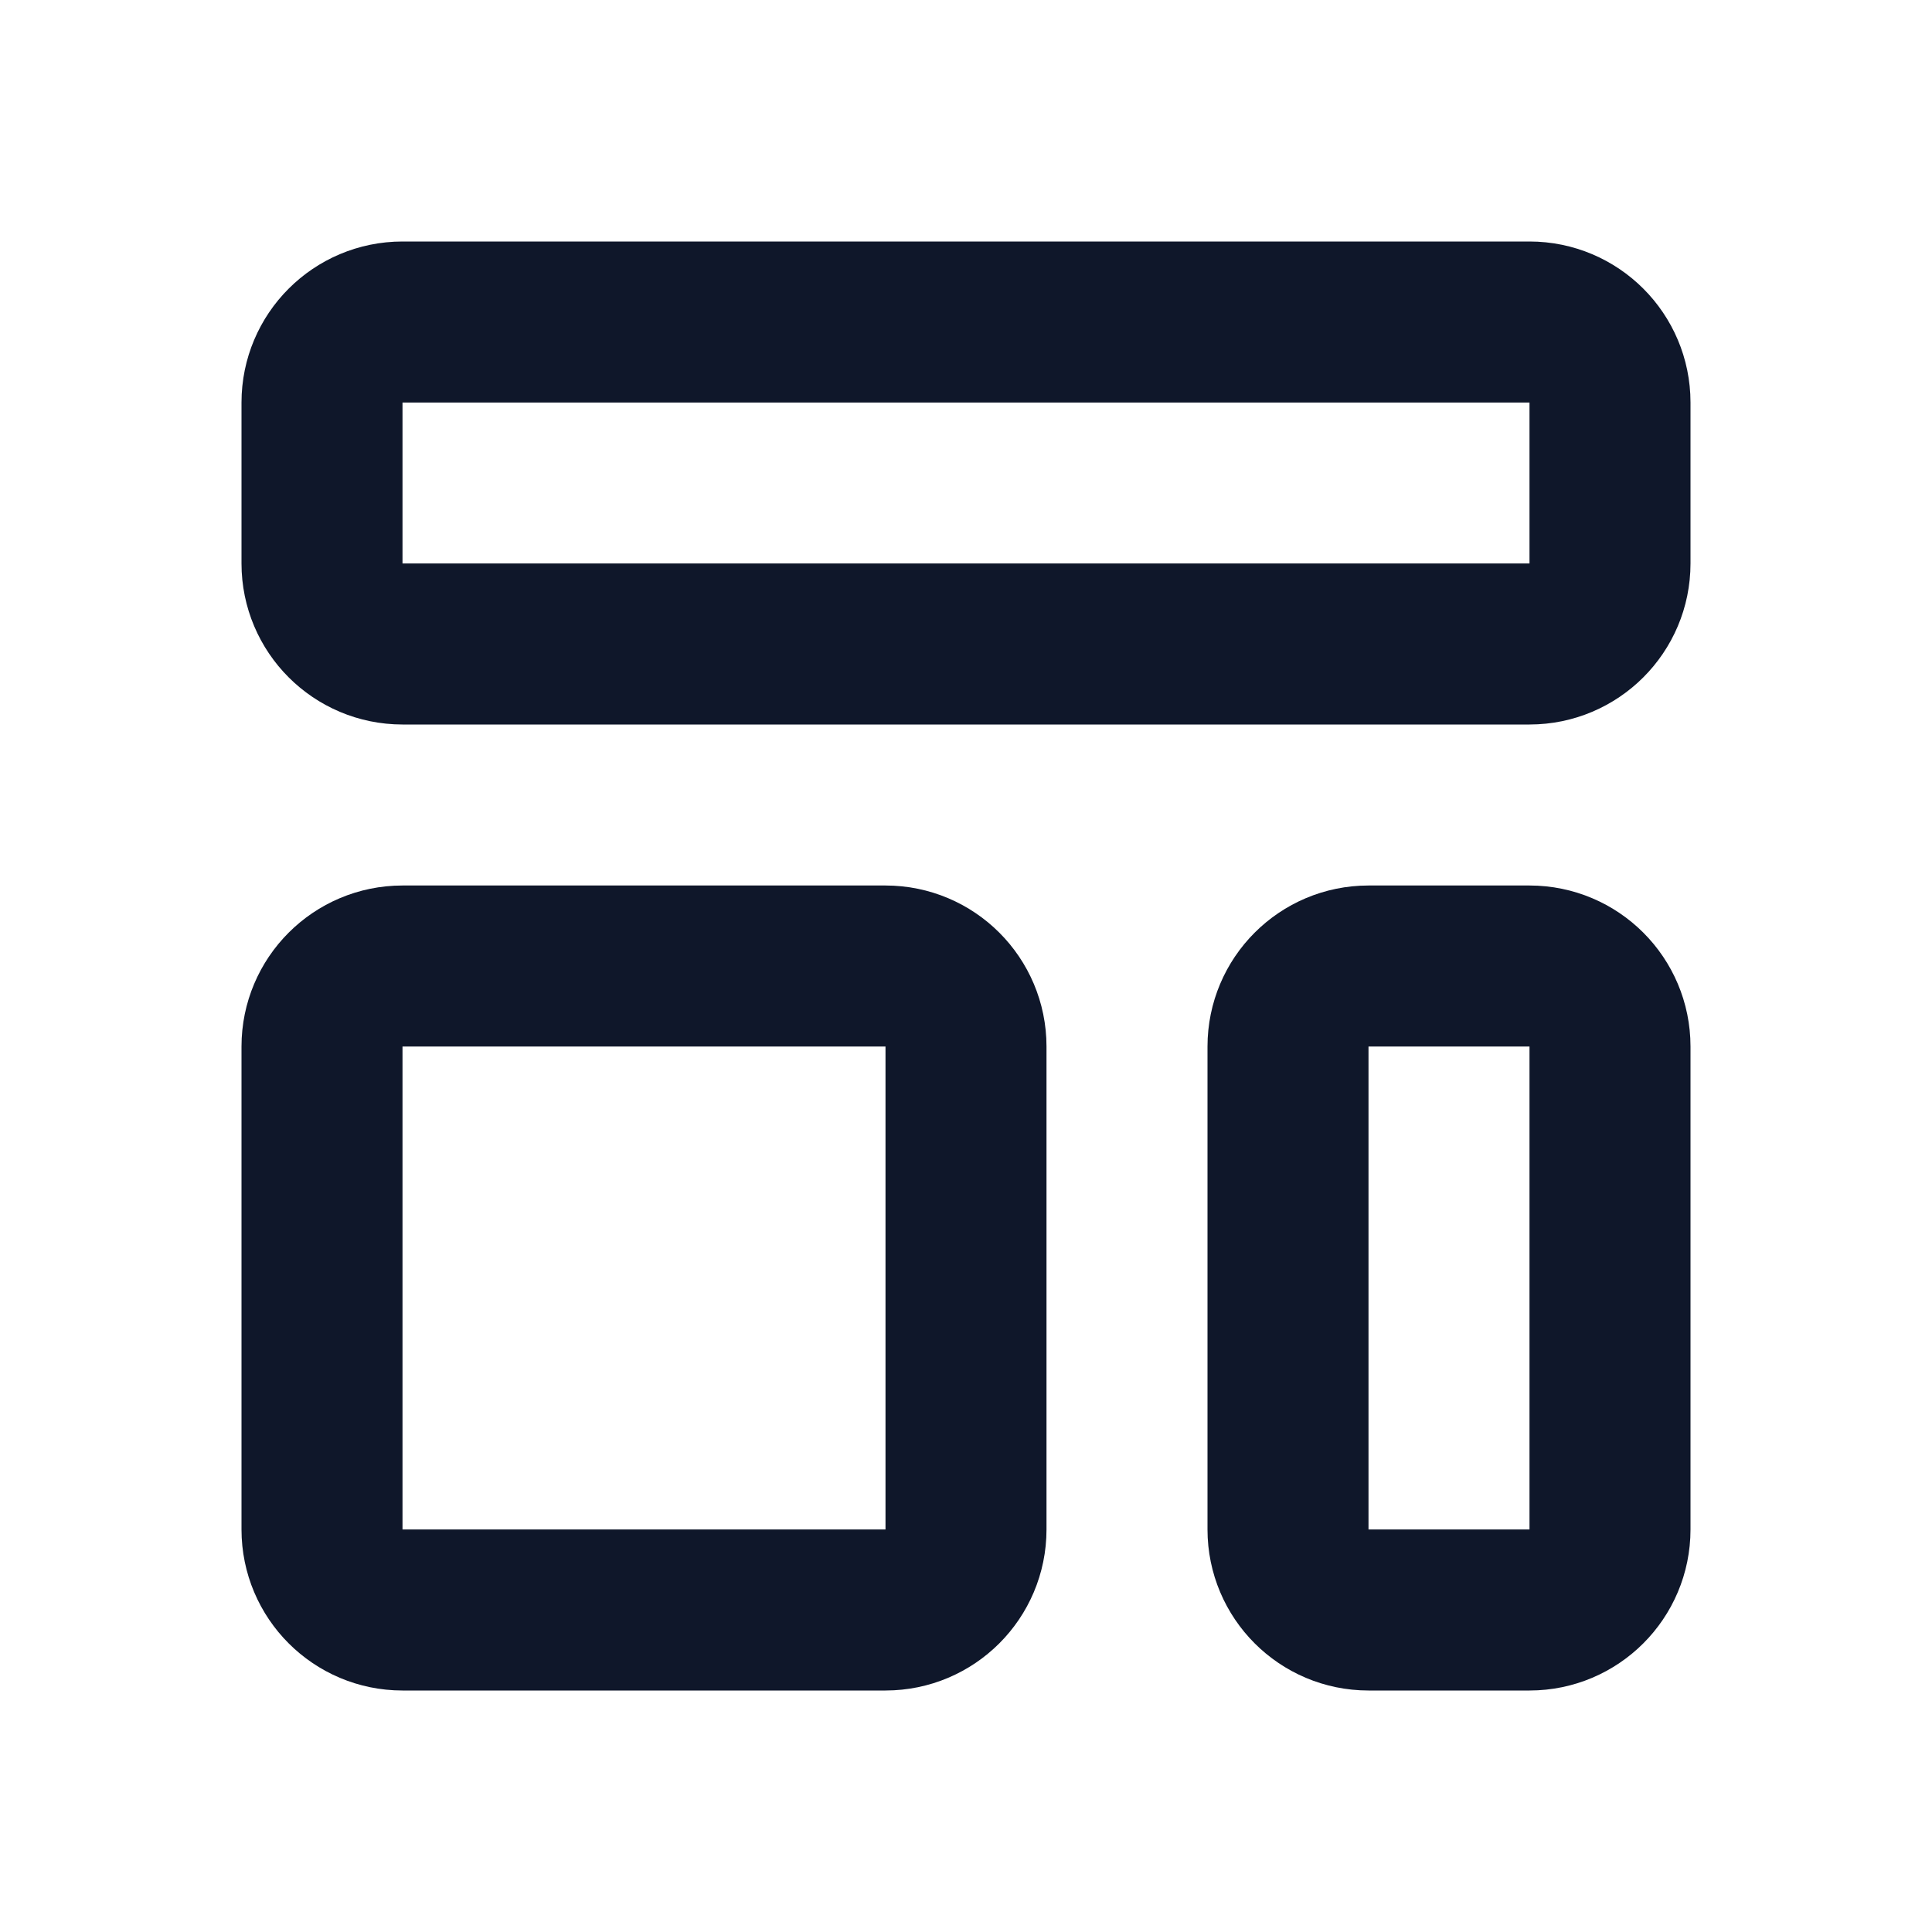
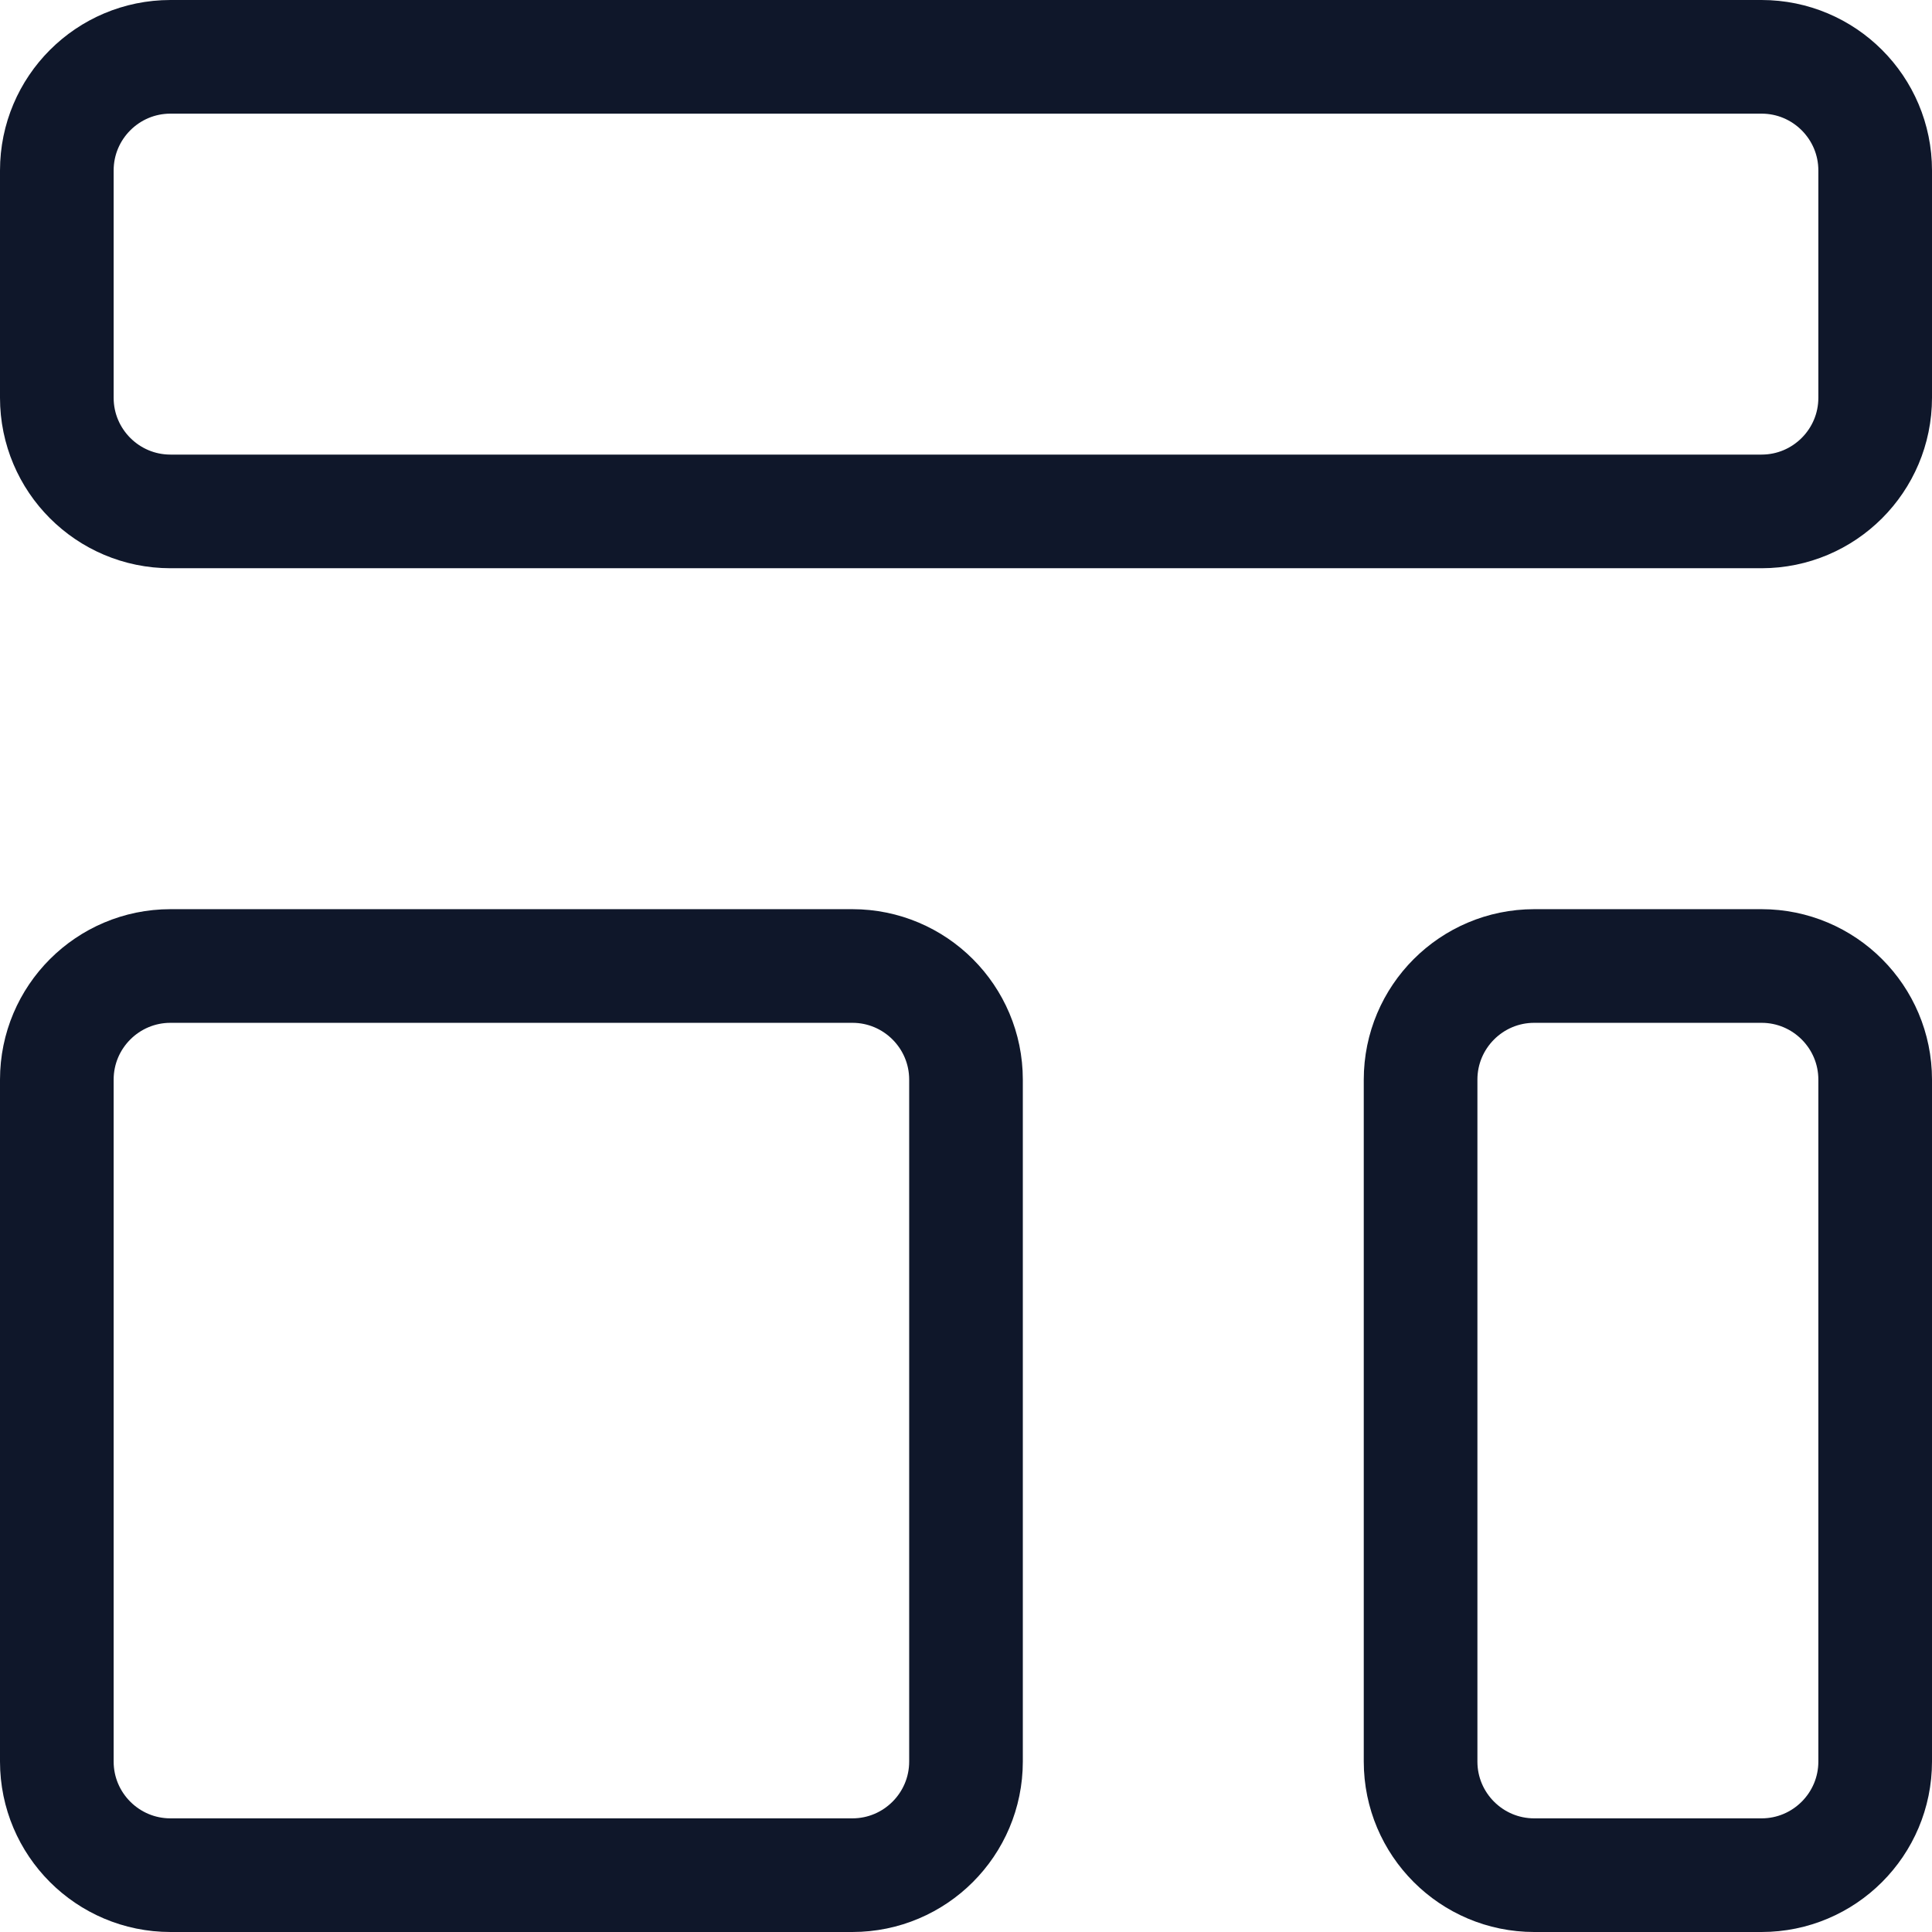
- <svg xmlns="http://www.w3.org/2000/svg" width="24" height="24" viewBox="0 0 24 24" fill="none">
-   <path d="M4 5C4 4.448 4.448 4 5 4H19C19.552 4 20 4.448 20 5V7C20 7.552 19.552 8 19 8H5C4.448 8 4 7.552 4 7V5Z" stroke="#0F172A" stroke-width="2" stroke-linecap="round" stroke-linejoin="round" />
-   <path d="M4 13C4 12.448 4.448 12 5 12H11C11.552 12 12 12.448 12 13V19C12 19.552 11.552 20 11 20H5C4.448 20 4 19.552 4 19V13Z" stroke="#0F172A" stroke-width="2" stroke-linecap="round" stroke-linejoin="round" />
-   <path d="M16 13C16 12.448 16.448 12 17 12H19C19.552 12 20 12.448 20 13V19C20 19.552 19.552 20 19 20H17C16.448 20 16 19.552 16 19V13Z" stroke="#0F172A" stroke-width="2" stroke-linecap="round" stroke-linejoin="round" />
+ <svg xmlns="http://www.w3.org/2000/svg" width="17" height="17" viewBox="0 0 17 17" fill="none">
+   <path d="M0.5 1.5C0.5 0.948 0.948 0.5 1.5 0.5H15.5C16.052 0.5 16.5 0.948 16.5 1.5V3.5C16.5 4.052 16.052 4.5 15.5 4.5H1.5C0.948 4.5 0.5 4.052 0.5 3.5V1.5Z" stroke="#0F172A" stroke-linecap="round" stroke-linejoin="round" />
+   <path d="M0.5 9.5C0.5 8.948 0.948 8.5 1.5 8.5H7.5C8.052 8.5 8.5 8.948 8.5 9.5V15.5C8.5 16.052 8.052 16.5 7.5 16.5H1.5C0.948 16.5 0.5 16.052 0.5 15.5V9.5Z" stroke="#0F172A" stroke-linecap="round" stroke-linejoin="round" />
+   <path d="M12.5 9.5C12.5 8.948 12.948 8.5 13.5 8.5H15.5C16.052 8.5 16.5 8.948 16.5 9.5V15.5C16.5 16.052 16.052 16.5 15.5 16.5H13.5C12.948 16.5 12.5 16.052 12.5 15.5V9.5Z" stroke="#0F172A" stroke-linecap="round" stroke-linejoin="round" />
</svg>
